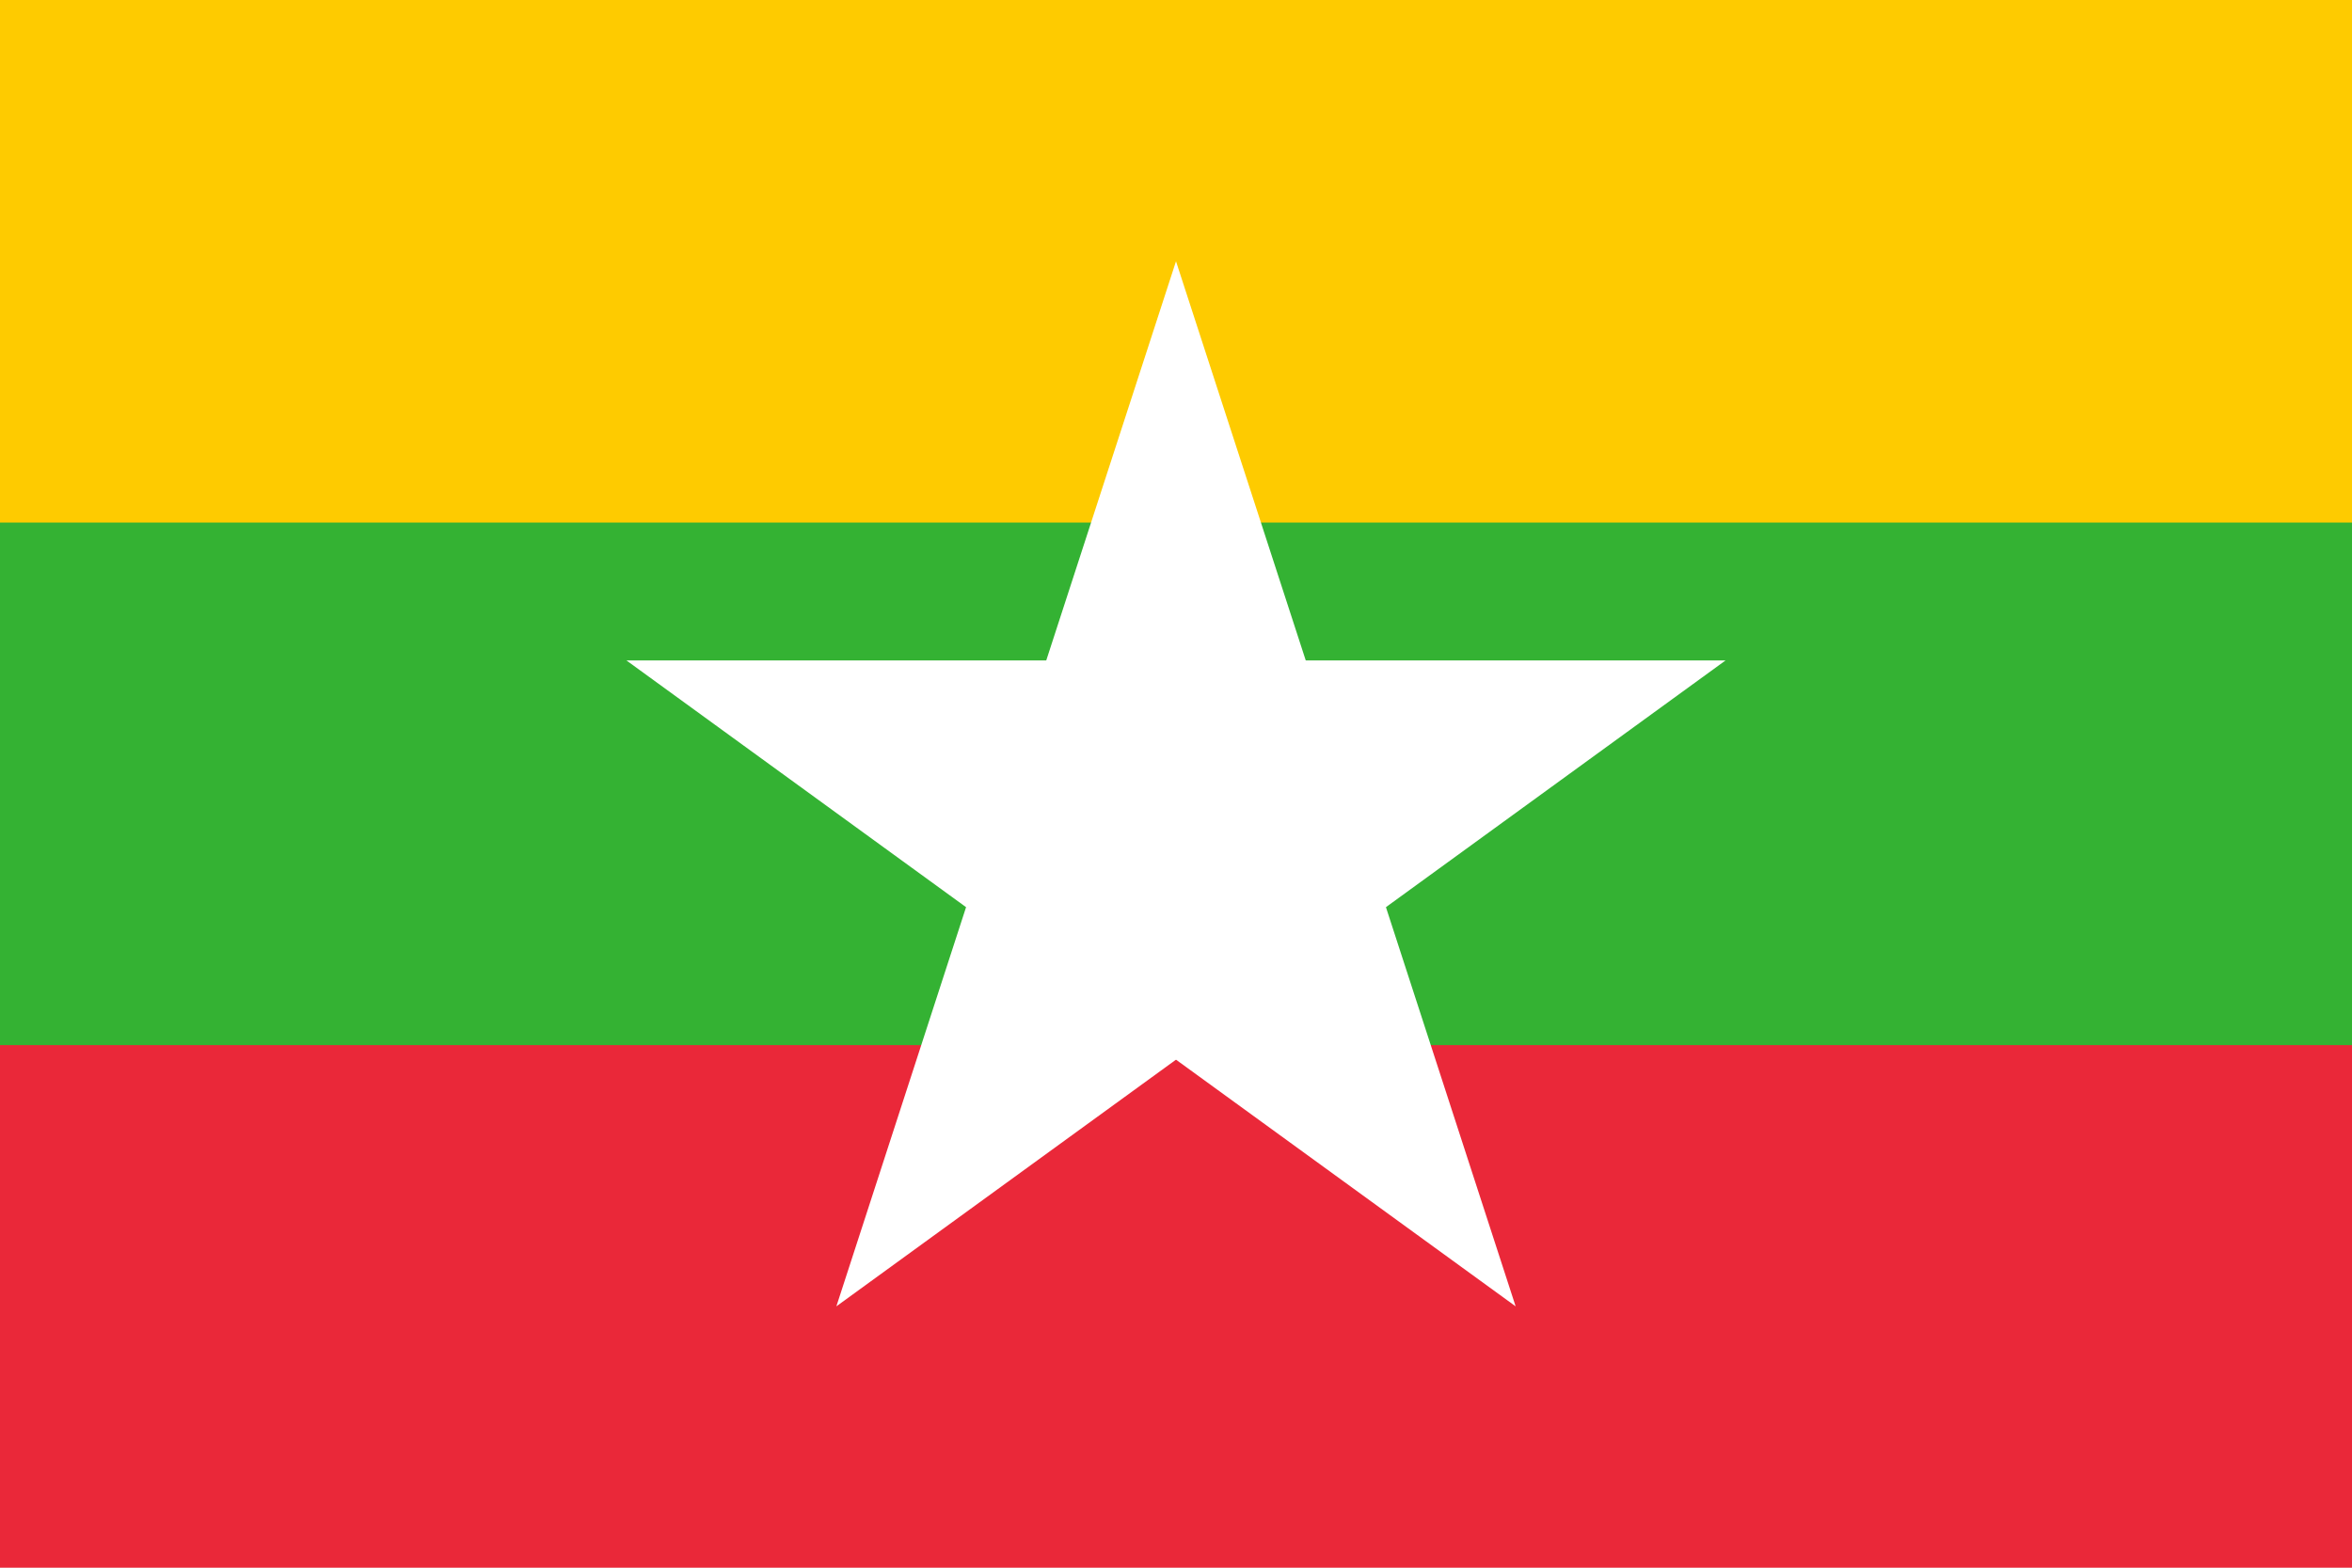
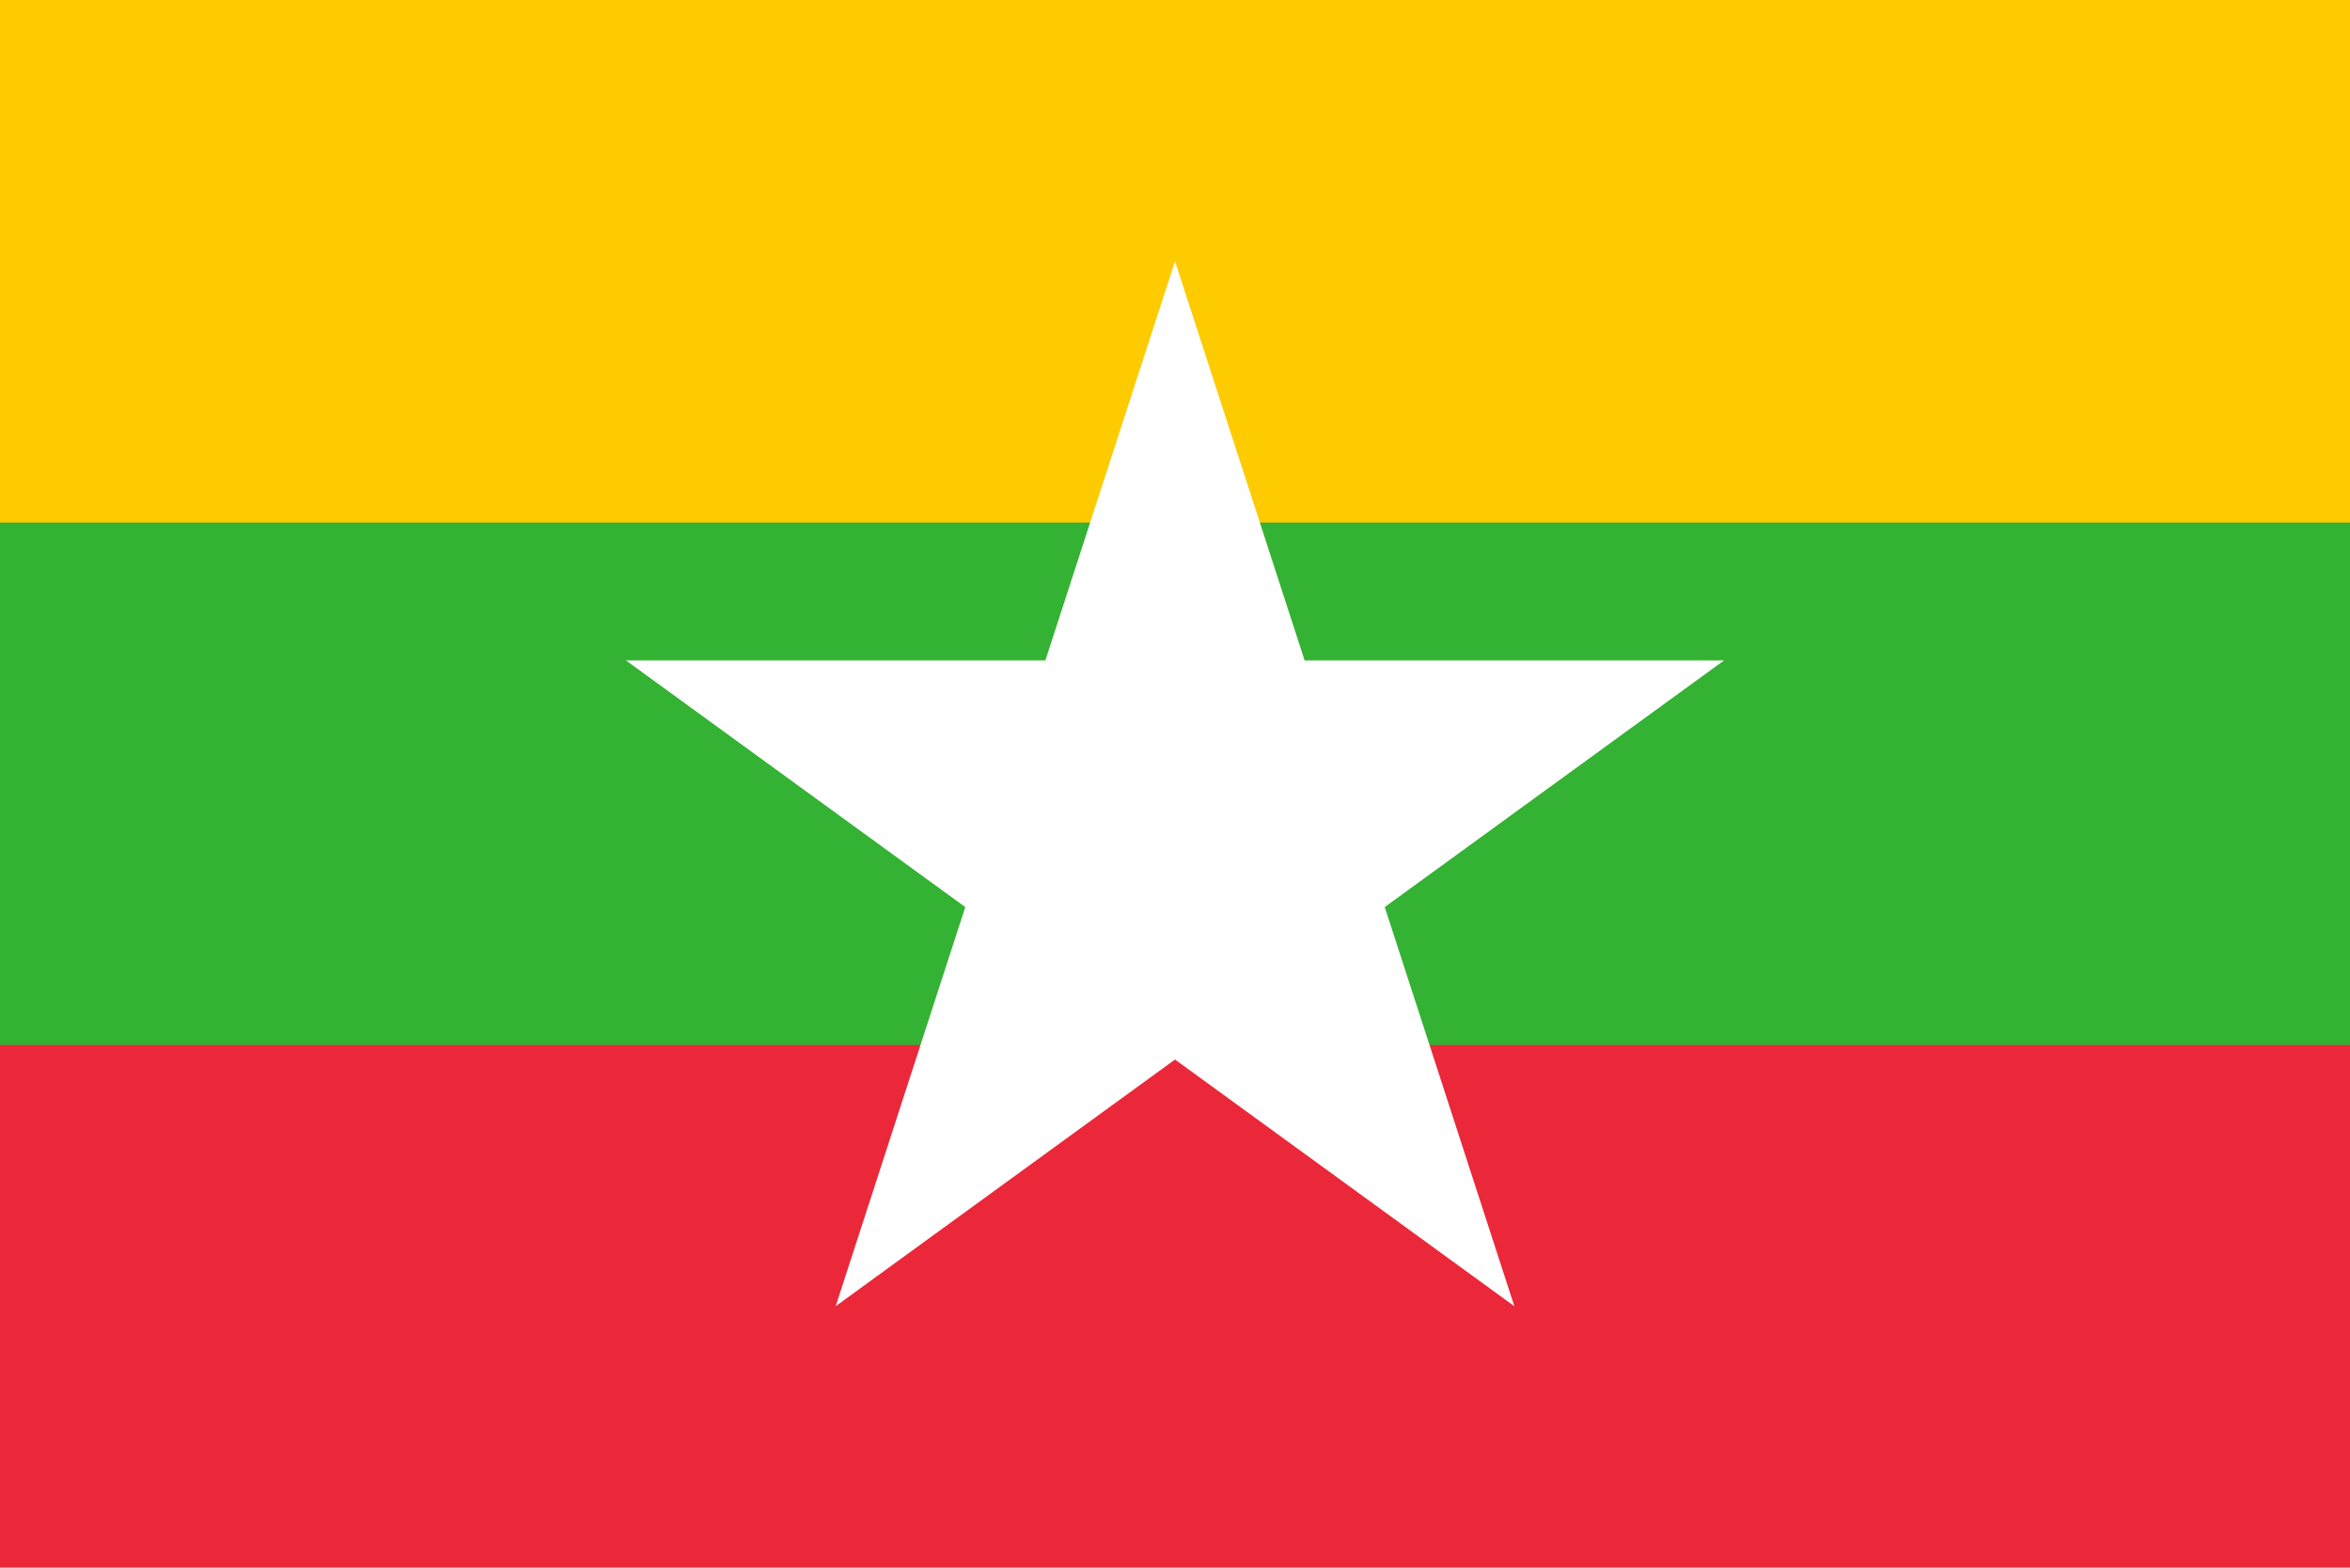
- <svg xmlns="http://www.w3.org/2000/svg" xmlns:xlink="http://www.w3.org/1999/xlink" viewBox="0 0 18 12">
-   <rect width="18" height="6" fill="#FECB00" />
-   <rect width="18" height="6" y="6" fill="#EA2839" />
-   <rect width="18" height="4" y="4" fill="#34B233" />
-   <g transform="translate(9,6.422)scale(4.422)">
-     <polygon id="pt" points="-0.325,0 0,-1 0.325,0" fill="#FFF" />
-     <use xlink:href="#pt" transform="rotate(-144)" />
-     <use xlink:href="#pt" transform="rotate(-72)" />
-     <use xlink:href="#pt" transform="rotate(72)" />
-     <use xlink:href="#pt" transform="rotate(144)" />
+ <svg xmlns="http://www.w3.org/2000/svg" width="1000px" height="667px" viewBox="0 0 1000 667" version="1.1">
+   <g id="surface1">
+     <path style=" stroke:none;fill-rule:nonzero;fill:rgb(99.608%,79.608%,0%);fill-opacity:1;" d="M 0 0 L 1000 0 L 1000 333.5 L 0 333.5 Z M 0 0 " />
+     <path style=" stroke:none;fill-rule:nonzero;fill:rgb(91.765%,15.686%,22.353%);fill-opacity:1;" d="M 0 333.5 L 1000 333.5 L 1000 667 L 0 667 Z M 0 333.5 " />
+     <path style=" stroke:none;fill-rule:nonzero;fill:rgb(20.392%,69.804%,20%);fill-opacity:1;" d="M 0 222.332 L 1000 222.332 L 1000 444.668 L 0 444.668 Z M 0 222.332 " />
+     <path style=" stroke:none;fill-rule:nonzero;fill:rgb(100%,100%,100%);fill-opacity:1;" d="M 420.18 356.957 L 500 111.168 L 579.82 356.957 Z M 420.18 356.957 " />
+     <path style=" stroke:none;fill-rule:nonzero;fill:rgb(100%,100%,100%);fill-opacity:1;" d="M 564.578 403.898 L 355.602 555.805 L 435.422 310.016 Z M 564.578 403.898 " />
+     <path style=" stroke:none;fill-rule:nonzero;fill:rgb(100%,100%,100%);fill-opacity:1;" d="M 475.332 432.91 L 266.355 281.004 L 524.668 281.004 Z M 475.332 432.91 " />
+     <path style=" stroke:none;fill-rule:nonzero;fill:rgb(100%,100%,100%);fill-opacity:1;" d="M 475.332 281.004 L 733.645 281.004 L 524.668 432.91 Z M 475.332 281.004 " />
+     <path style=" stroke:none;fill-rule:nonzero;fill:rgb(100%,100%,100%);fill-opacity:1;" d="M 564.578 310.016 L 644.398 555.805 L 435.422 403.898 Z M 564.578 310.016 " />
  </g>
</svg>
